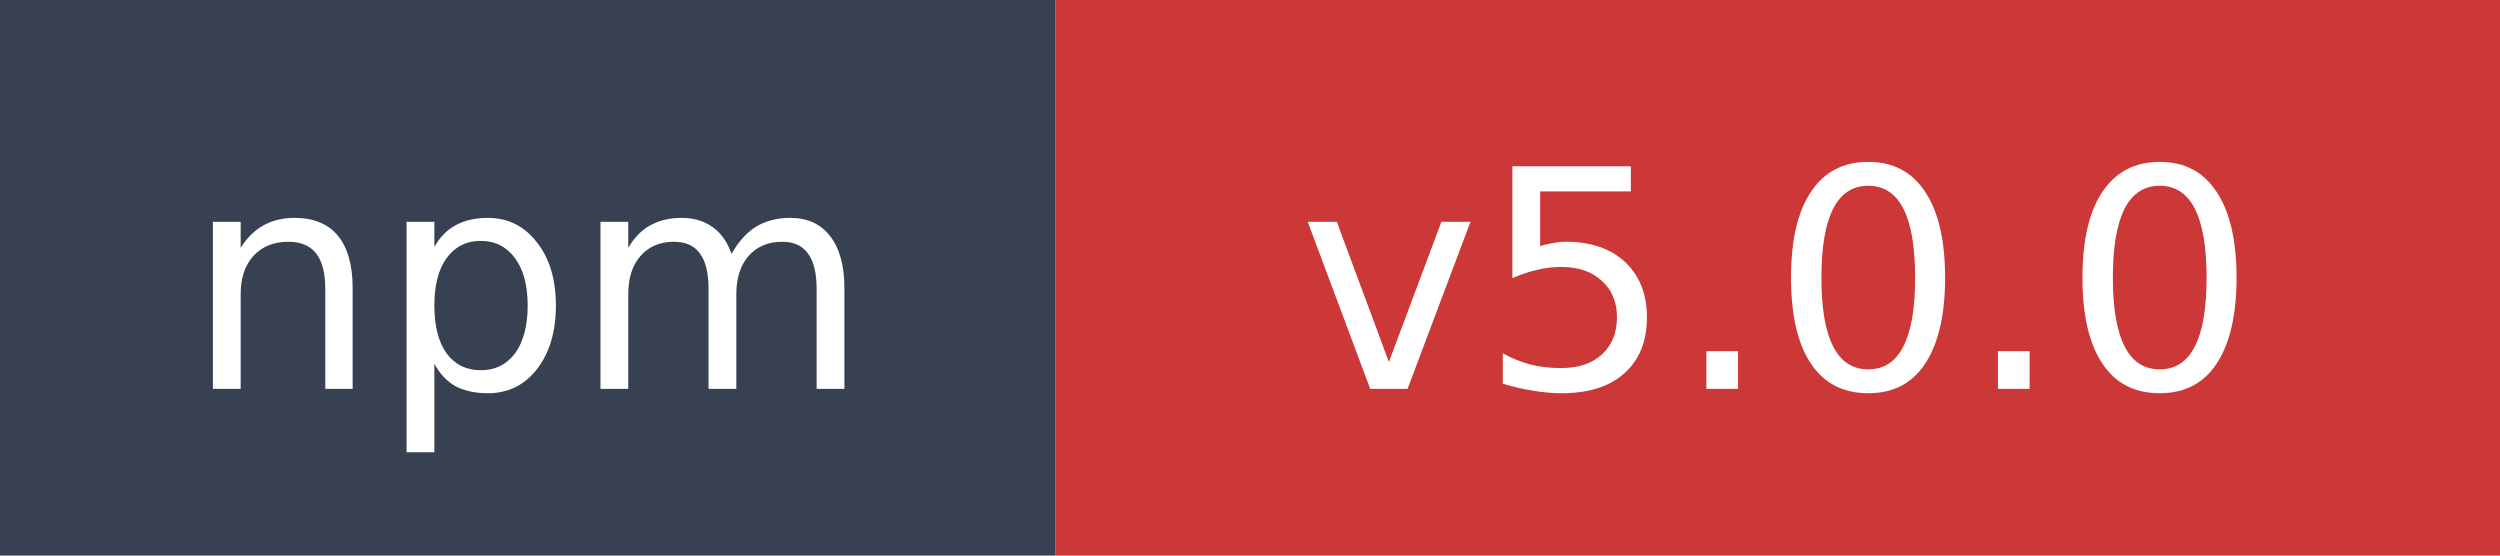
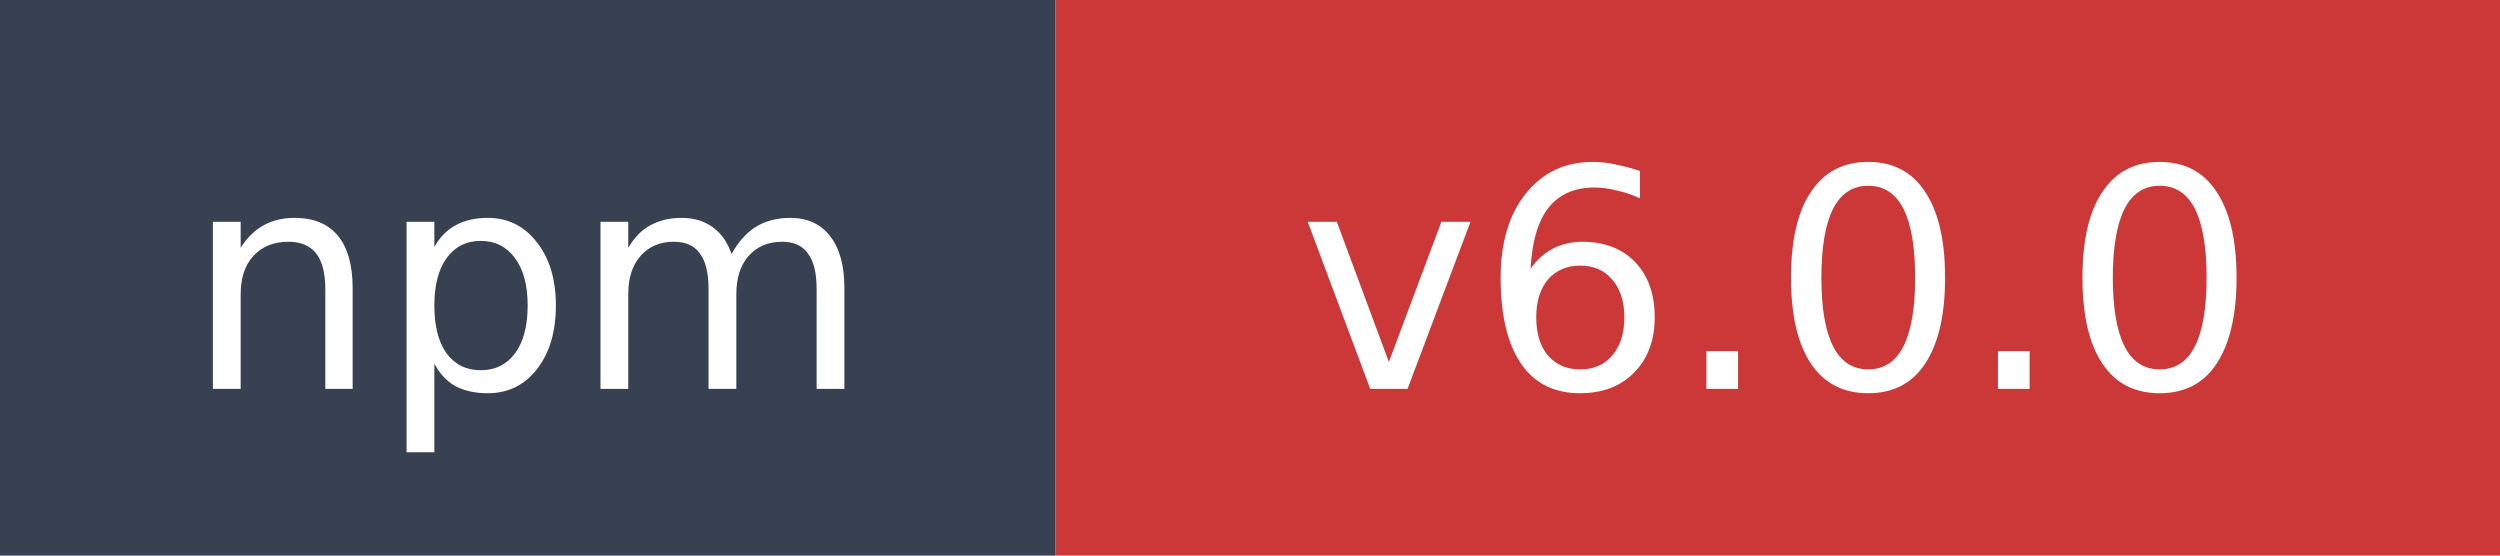
- <svg xmlns="http://www.w3.org/2000/svg" width="90" height="20" role="img" aria-label="npm: v5.0.0">
+ <svg xmlns="http://www.w3.org/2000/svg" width="90" height="20" role="img" aria-label="npm: v6.0.0">
  <rect width="38" height="20" fill="#374151" />
  <rect x="38" width="52" height="20" fill="#cb3837" />
  <text x="19" y="14" fill="#ffffff" font-family="Verdana,Geneva,DejaVu Sans,sans-serif" font-size="11" text-anchor="middle">npm</text>
-   <text x="64" y="14" fill="#ffffff" font-family="Verdana,Geneva,DejaVu Sans,sans-serif" font-size="11" text-anchor="middle">v5.0.0</text>
+   <text x="64" y="14" fill="#ffffff" font-family="Verdana,Geneva,DejaVu Sans,sans-serif" font-size="11" text-anchor="middle">v6.0.0</text>
</svg>
